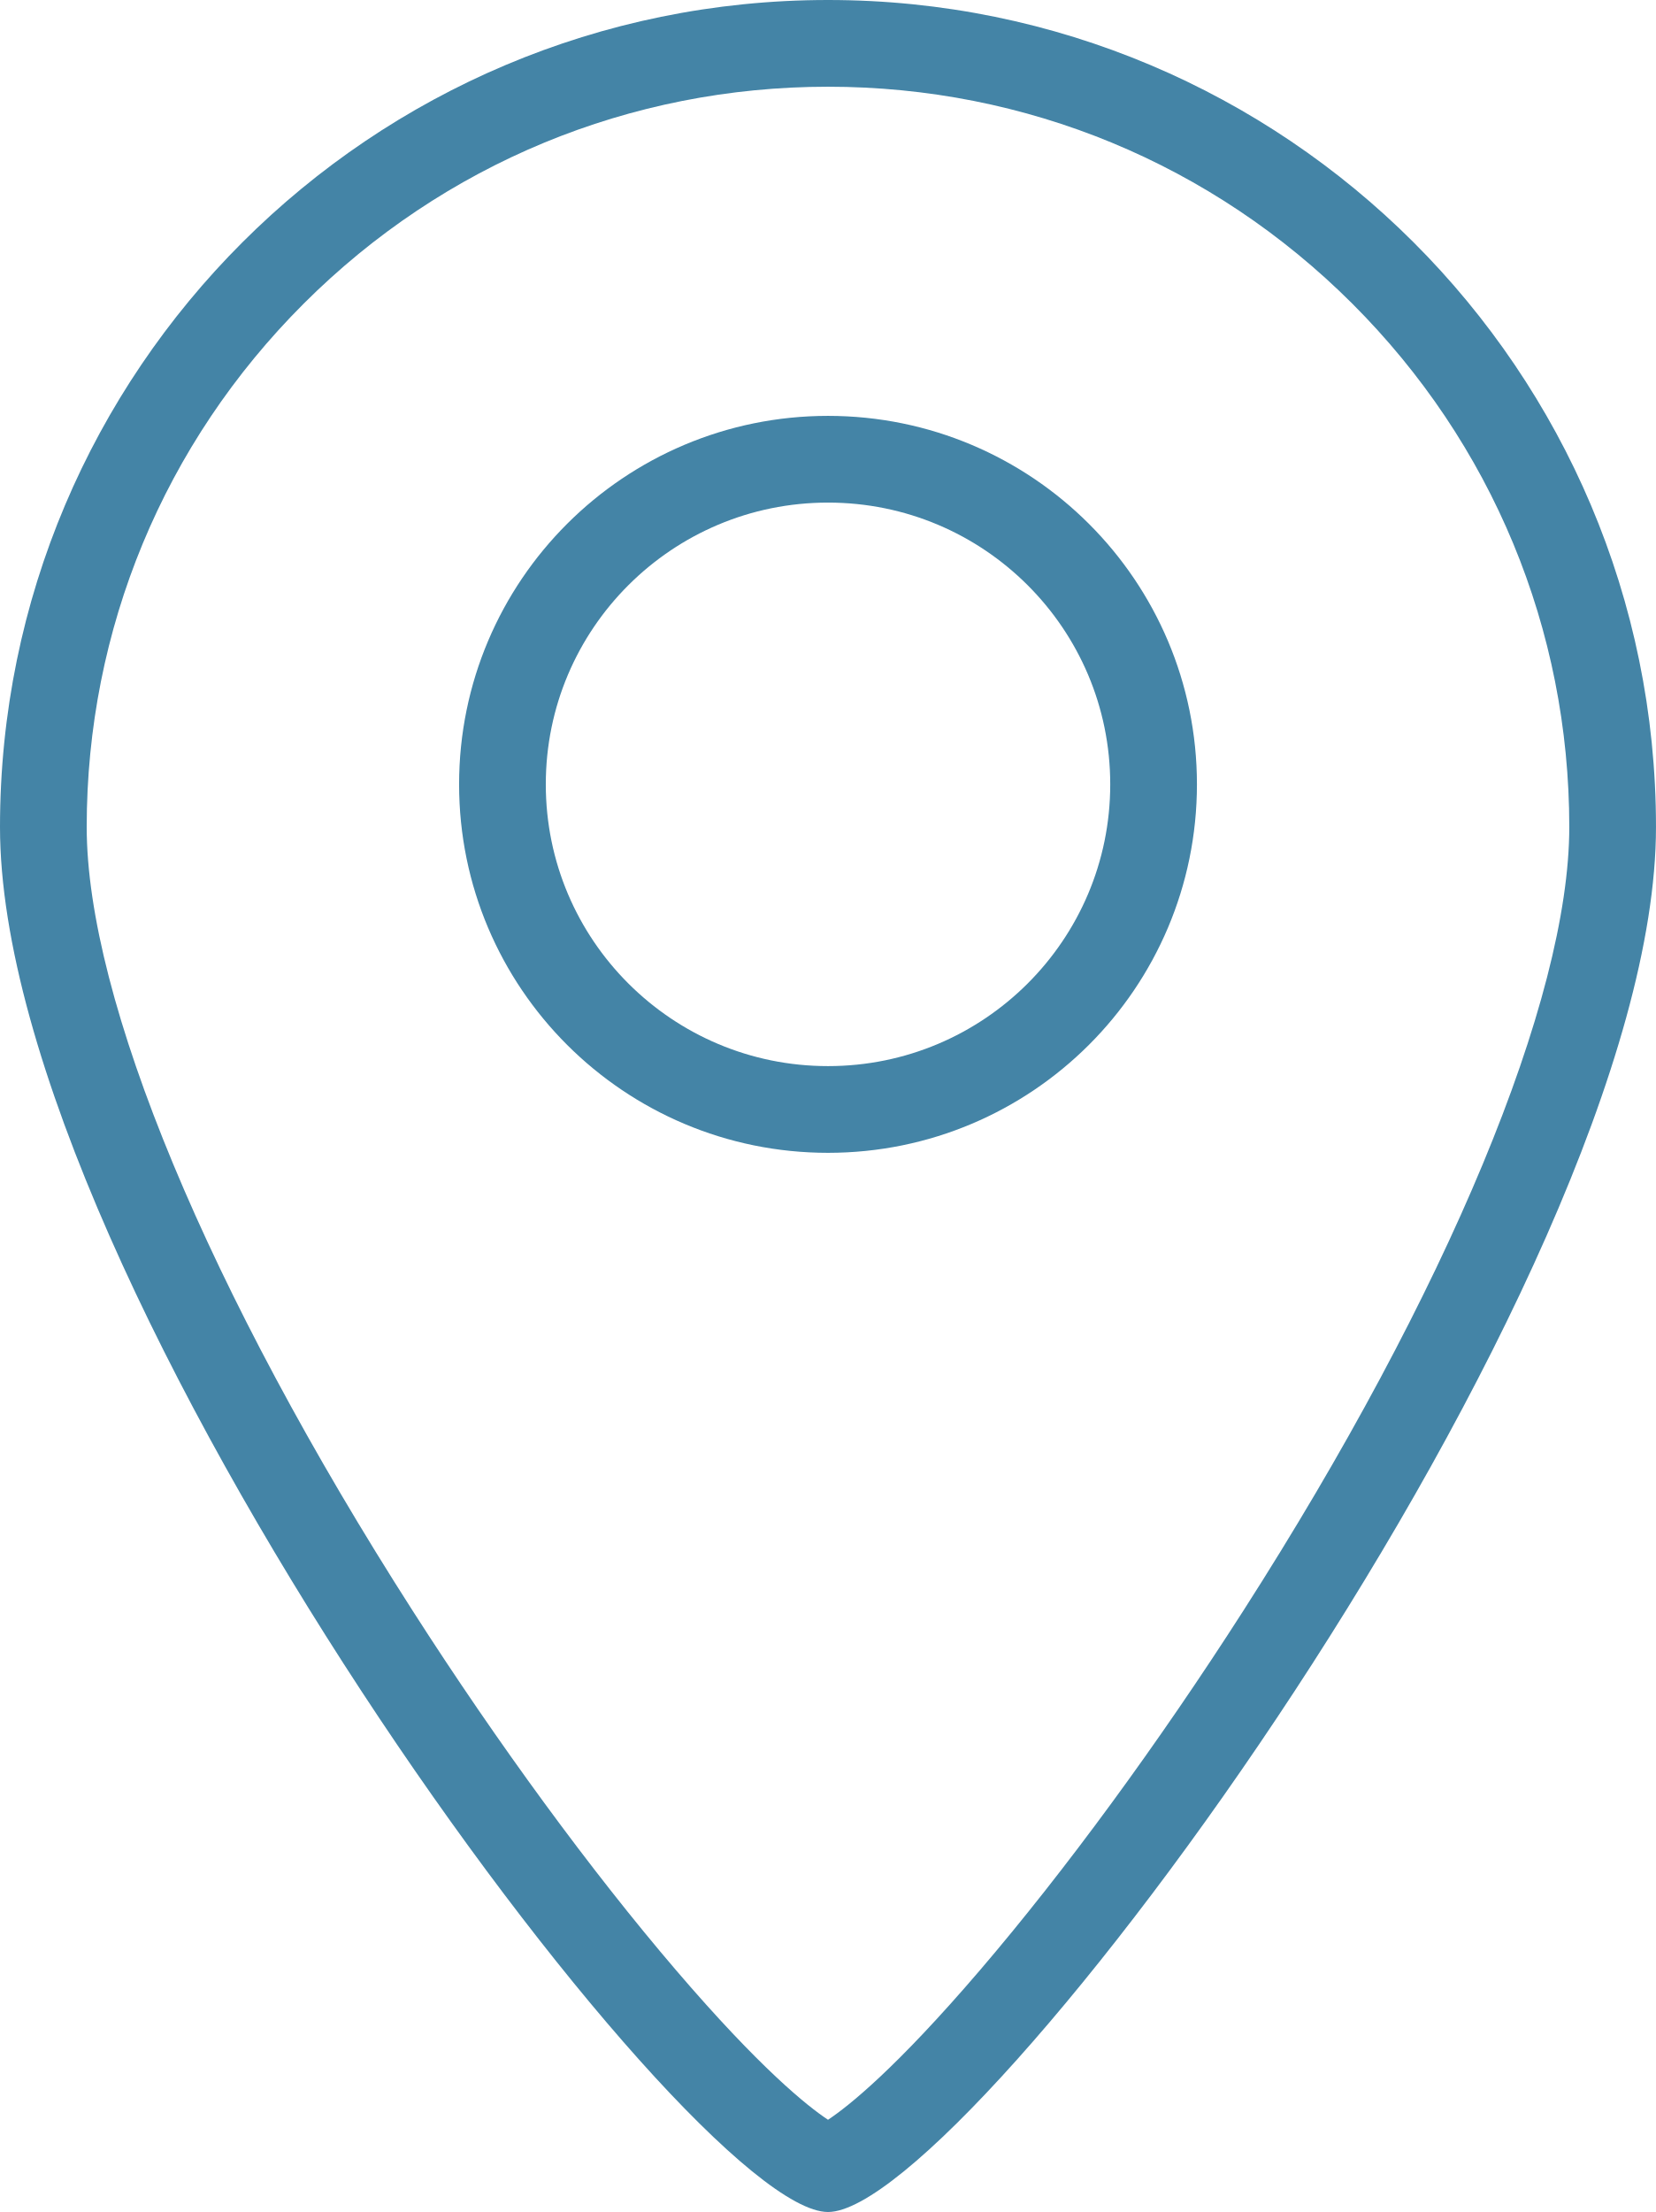
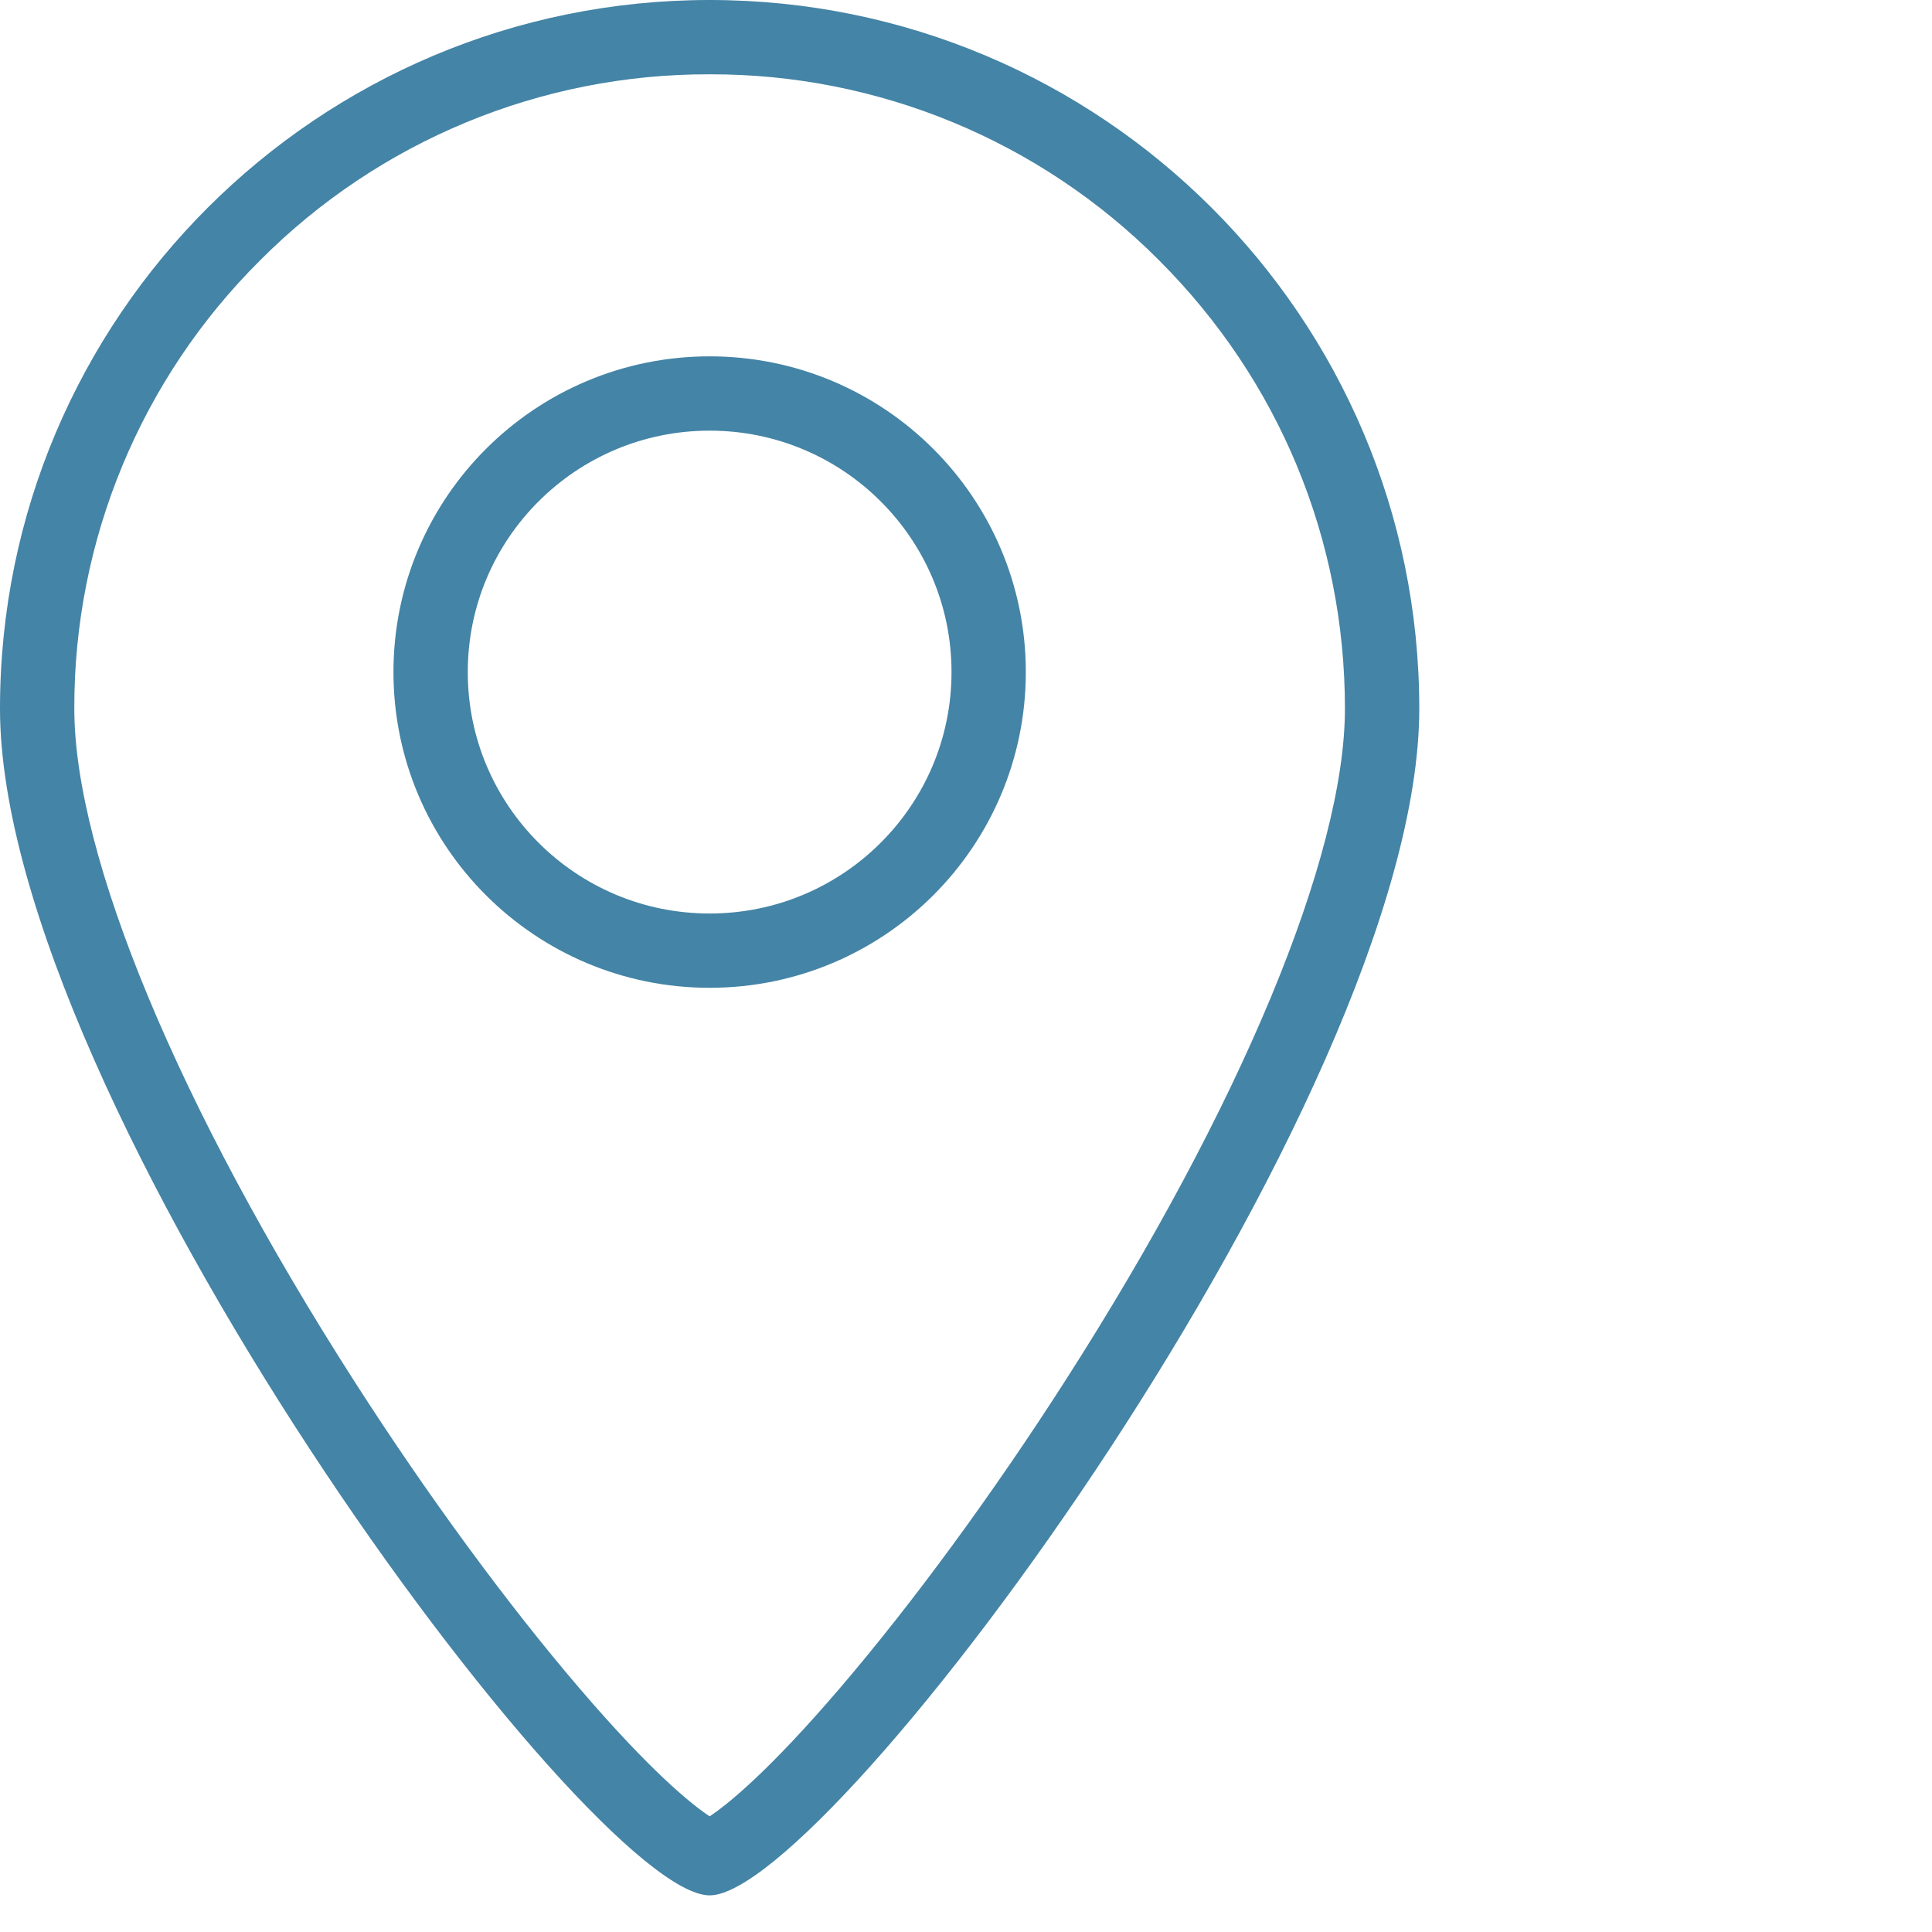
- <svg xmlns="http://www.w3.org/2000/svg" viewBox="0 0 38.199 51.014">
-   <g id="Group_92" data-name="Group 92" transform="translate(-399 -1864)">
-     <g id="Location_Icon" data-name="Location Icon" transform="translate(399 1864)">
-       <g id="Path_10" data-name="Path 10" fill="none" stroke-linecap="round">
-         <path d="M19.1,0A19.086,19.086,0,0,1,38.2,19.072c0,10.533-15.851,31.941-19.1,31.941S0,29.606,0,19.072A19.086,19.086,0,0,1,19.1,0Z" stroke="none" />
-         <path d="M 19.1 2 C 14.532 2 10.237 3.776 7.007 7.001 C 3.778 10.226 2 14.513 2 19.072 C 2 23.043 4.812 29.803 9.523 37.154 C 11.48 40.209 13.636 43.15 15.592 45.435 C 17.533 47.703 18.626 48.573 19.1 48.887 C 19.573 48.573 20.666 47.703 22.607 45.435 C 24.563 43.15 26.719 40.209 28.676 37.154 C 33.387 29.803 36.199 23.043 36.199 19.072 C 36.199 14.513 34.421 10.226 31.192 7.001 C 27.962 3.776 23.668 2 19.1 2 M 19.1 -3.814697265625e-06 C 29.648 -3.814697265625e-06 38.199 8.539 38.199 19.072 C 38.199 29.606 22.349 51.014 19.1 51.014 C 15.851 51.014 0 29.606 0 19.072 C 0 8.539 8.551 -3.814697265625e-06 19.1 -3.814697265625e-06 Z" stroke="none" fill="#4484a6" />
+ <svg xmlns="http://www.w3.org/2000/svg" width="52" height="52">
+   <g data-name="Group 92">
+     <g data-name="Location Icon" fill="none">
+       <g data-name="Path 10" stroke-linecap="round">
+         <path d="M19.1 0a19.086 19.086 0 0119.1 19.072c0 10.533-15.851 31.941-19.1 31.941S0 29.606 0 19.072A19.086 19.086 0 0119.1 0z" />
+         <path d="M19.1 2A17.001 17.001 0 007.007 7.001 16.947 16.947 0 002 19.072c0 3.971 2.812 10.73 7.523 18.082 1.957 3.055 4.113 5.996 6.069 8.281 1.941 2.268 3.034 3.138 3.508 3.452.473-.314 1.566-1.184 3.507-3.452 1.956-2.285 4.112-5.226 6.07-8.281 4.71-7.351 7.522-14.11 7.522-18.082 0-4.56-1.778-8.846-5.007-12.07A17.001 17.001 0 0019.1 2m0-2c10.548 0 19.1 8.539 19.1 19.072 0 10.534-15.851 31.942-19.1 31.942-3.25 0-19.1-21.408-19.1-31.942C0 8.54 8.551 0 19.1 0z" fill="#4484a6" />
      </g>
-       <g id="Ellipse_6" data-name="Ellipse 6" transform="translate(10.59 9.591)" fill="none" stroke="#4484a6" stroke-linejoin="round" stroke-width="2">
+       <g data-name="Ellipse 6" transform="translate(10.59 9.591)" stroke="#4484a6" stroke-linejoin="round" stroke-width="2">
        <ellipse cx="8.51" cy="8.498" rx="8.51" ry="8.498" stroke="none" />
-         <ellipse cx="8.51" cy="8.498" rx="7.51" ry="7.498" fill="none" />
+         <ellipse cx="8.51" cy="8.498" rx="7.51" ry="7.498" />
      </g>
    </g>
  </g>
</svg>
